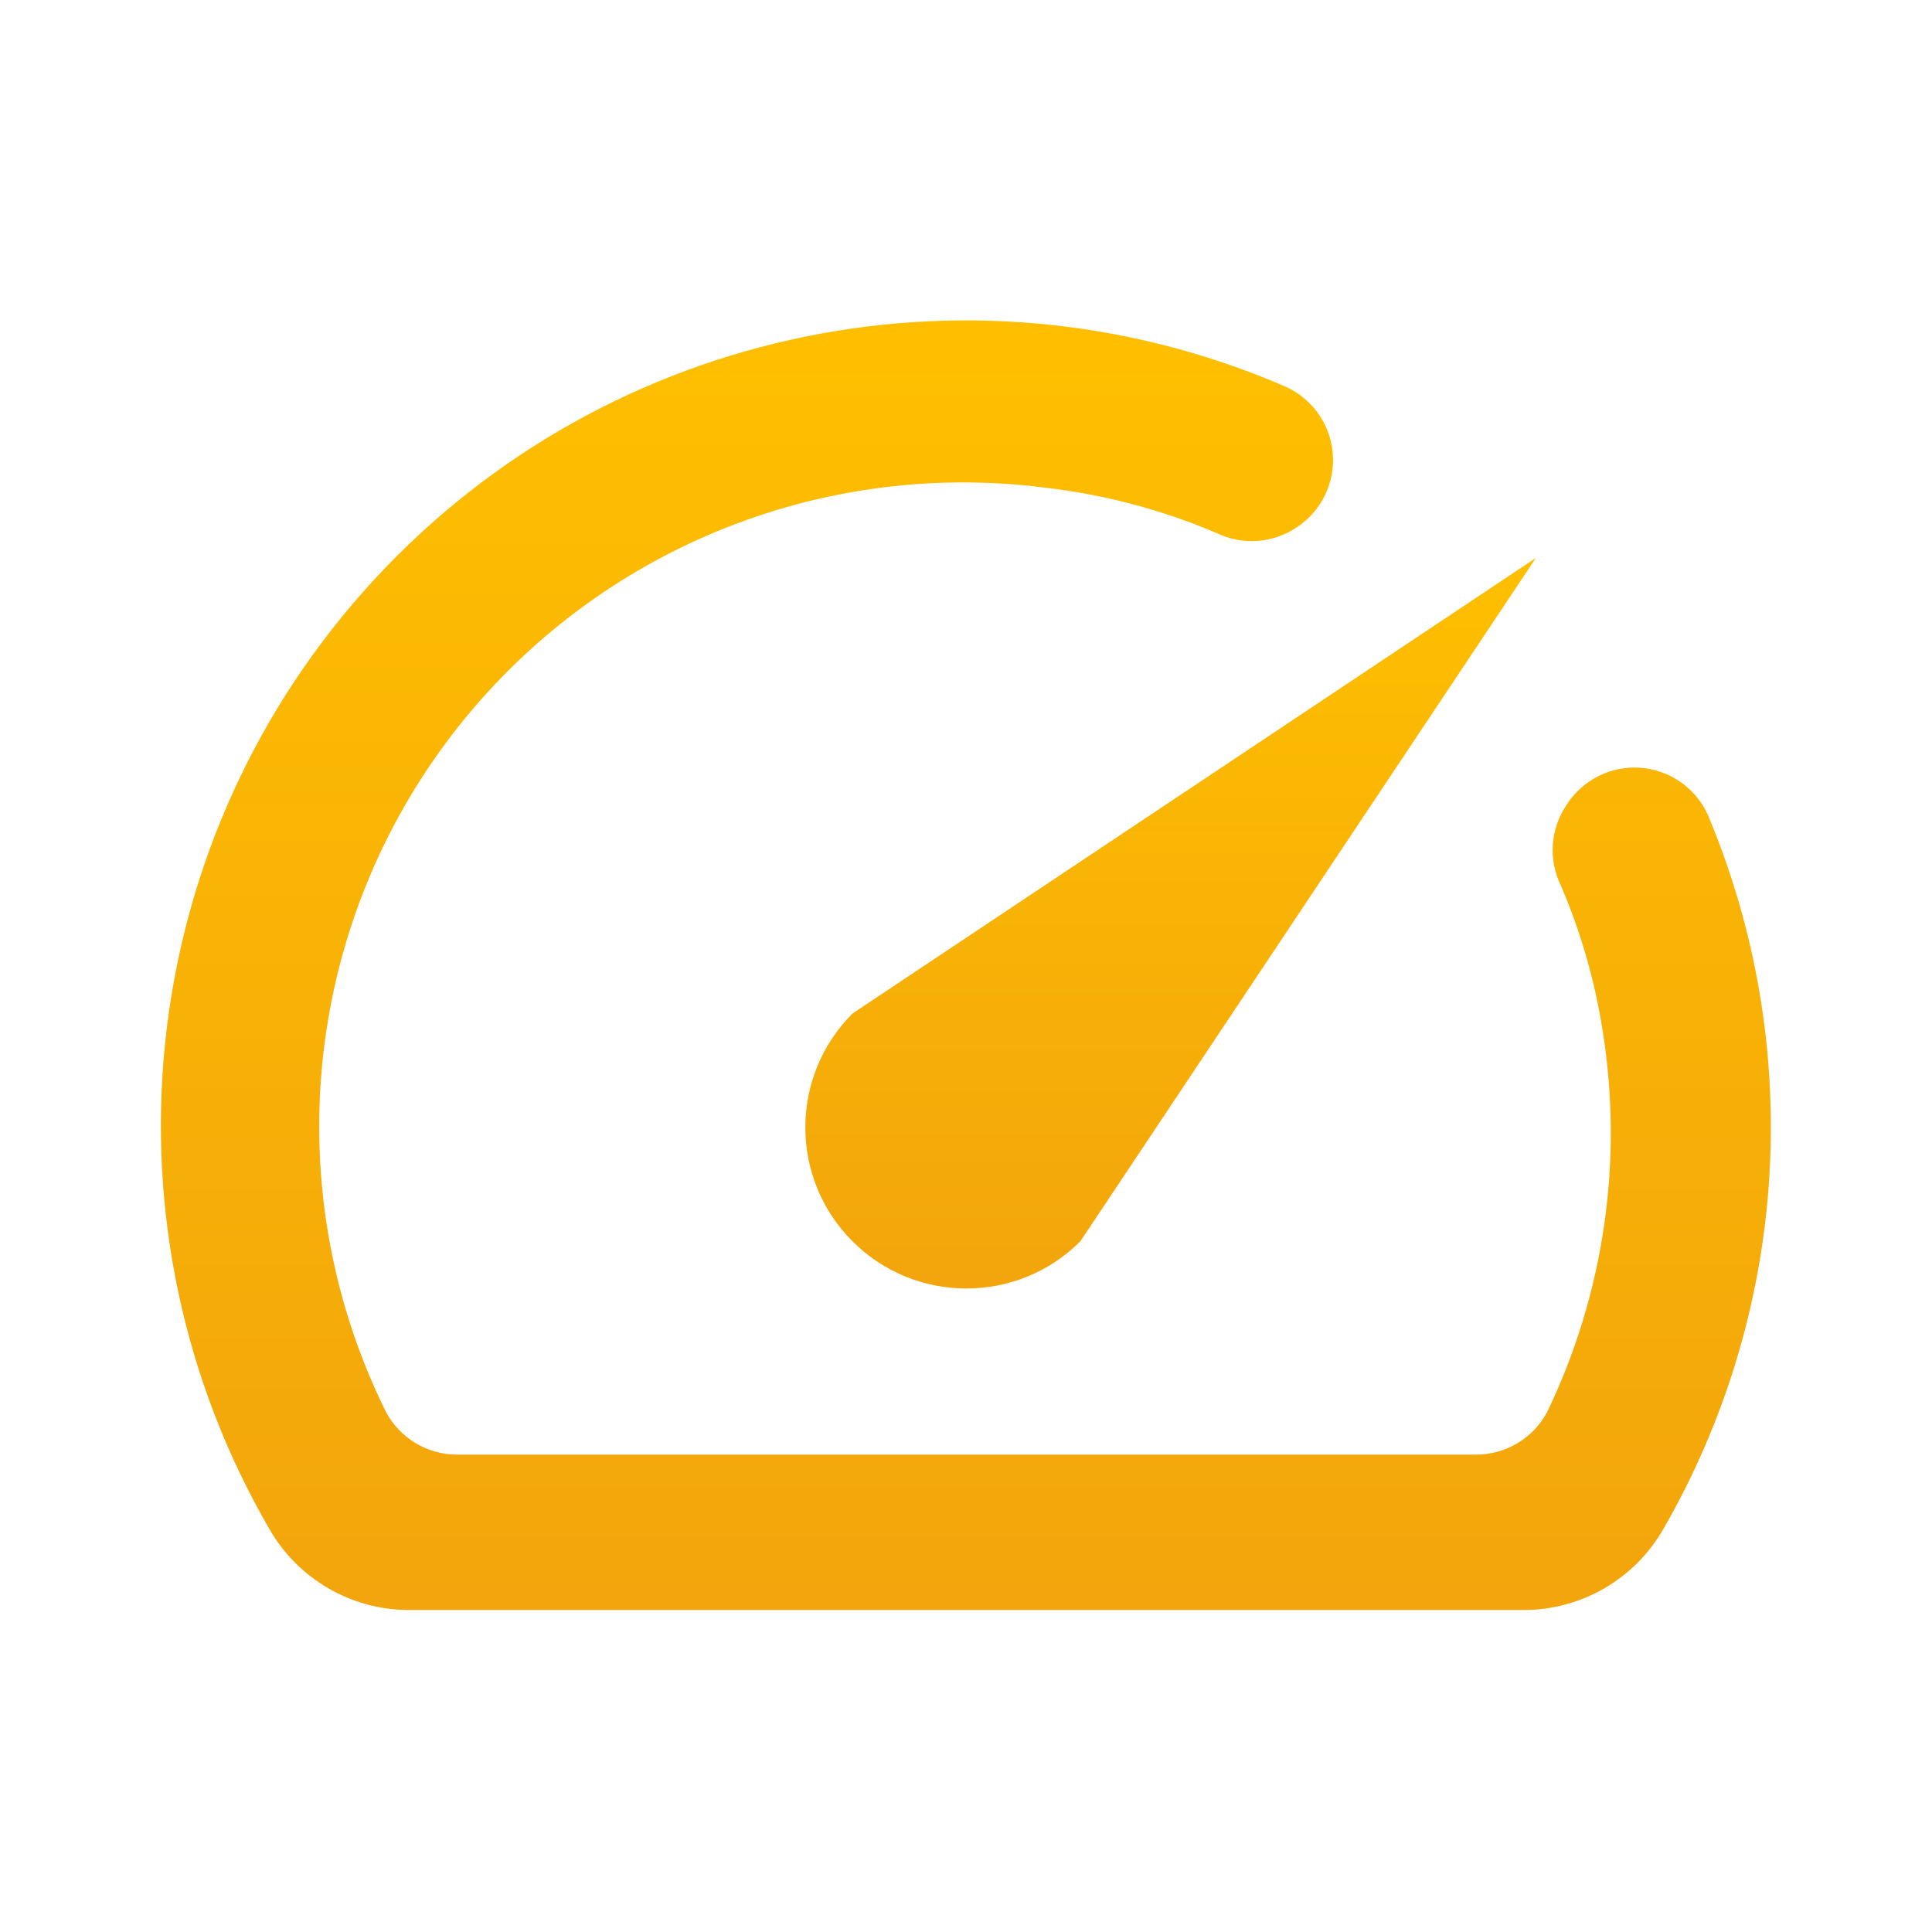
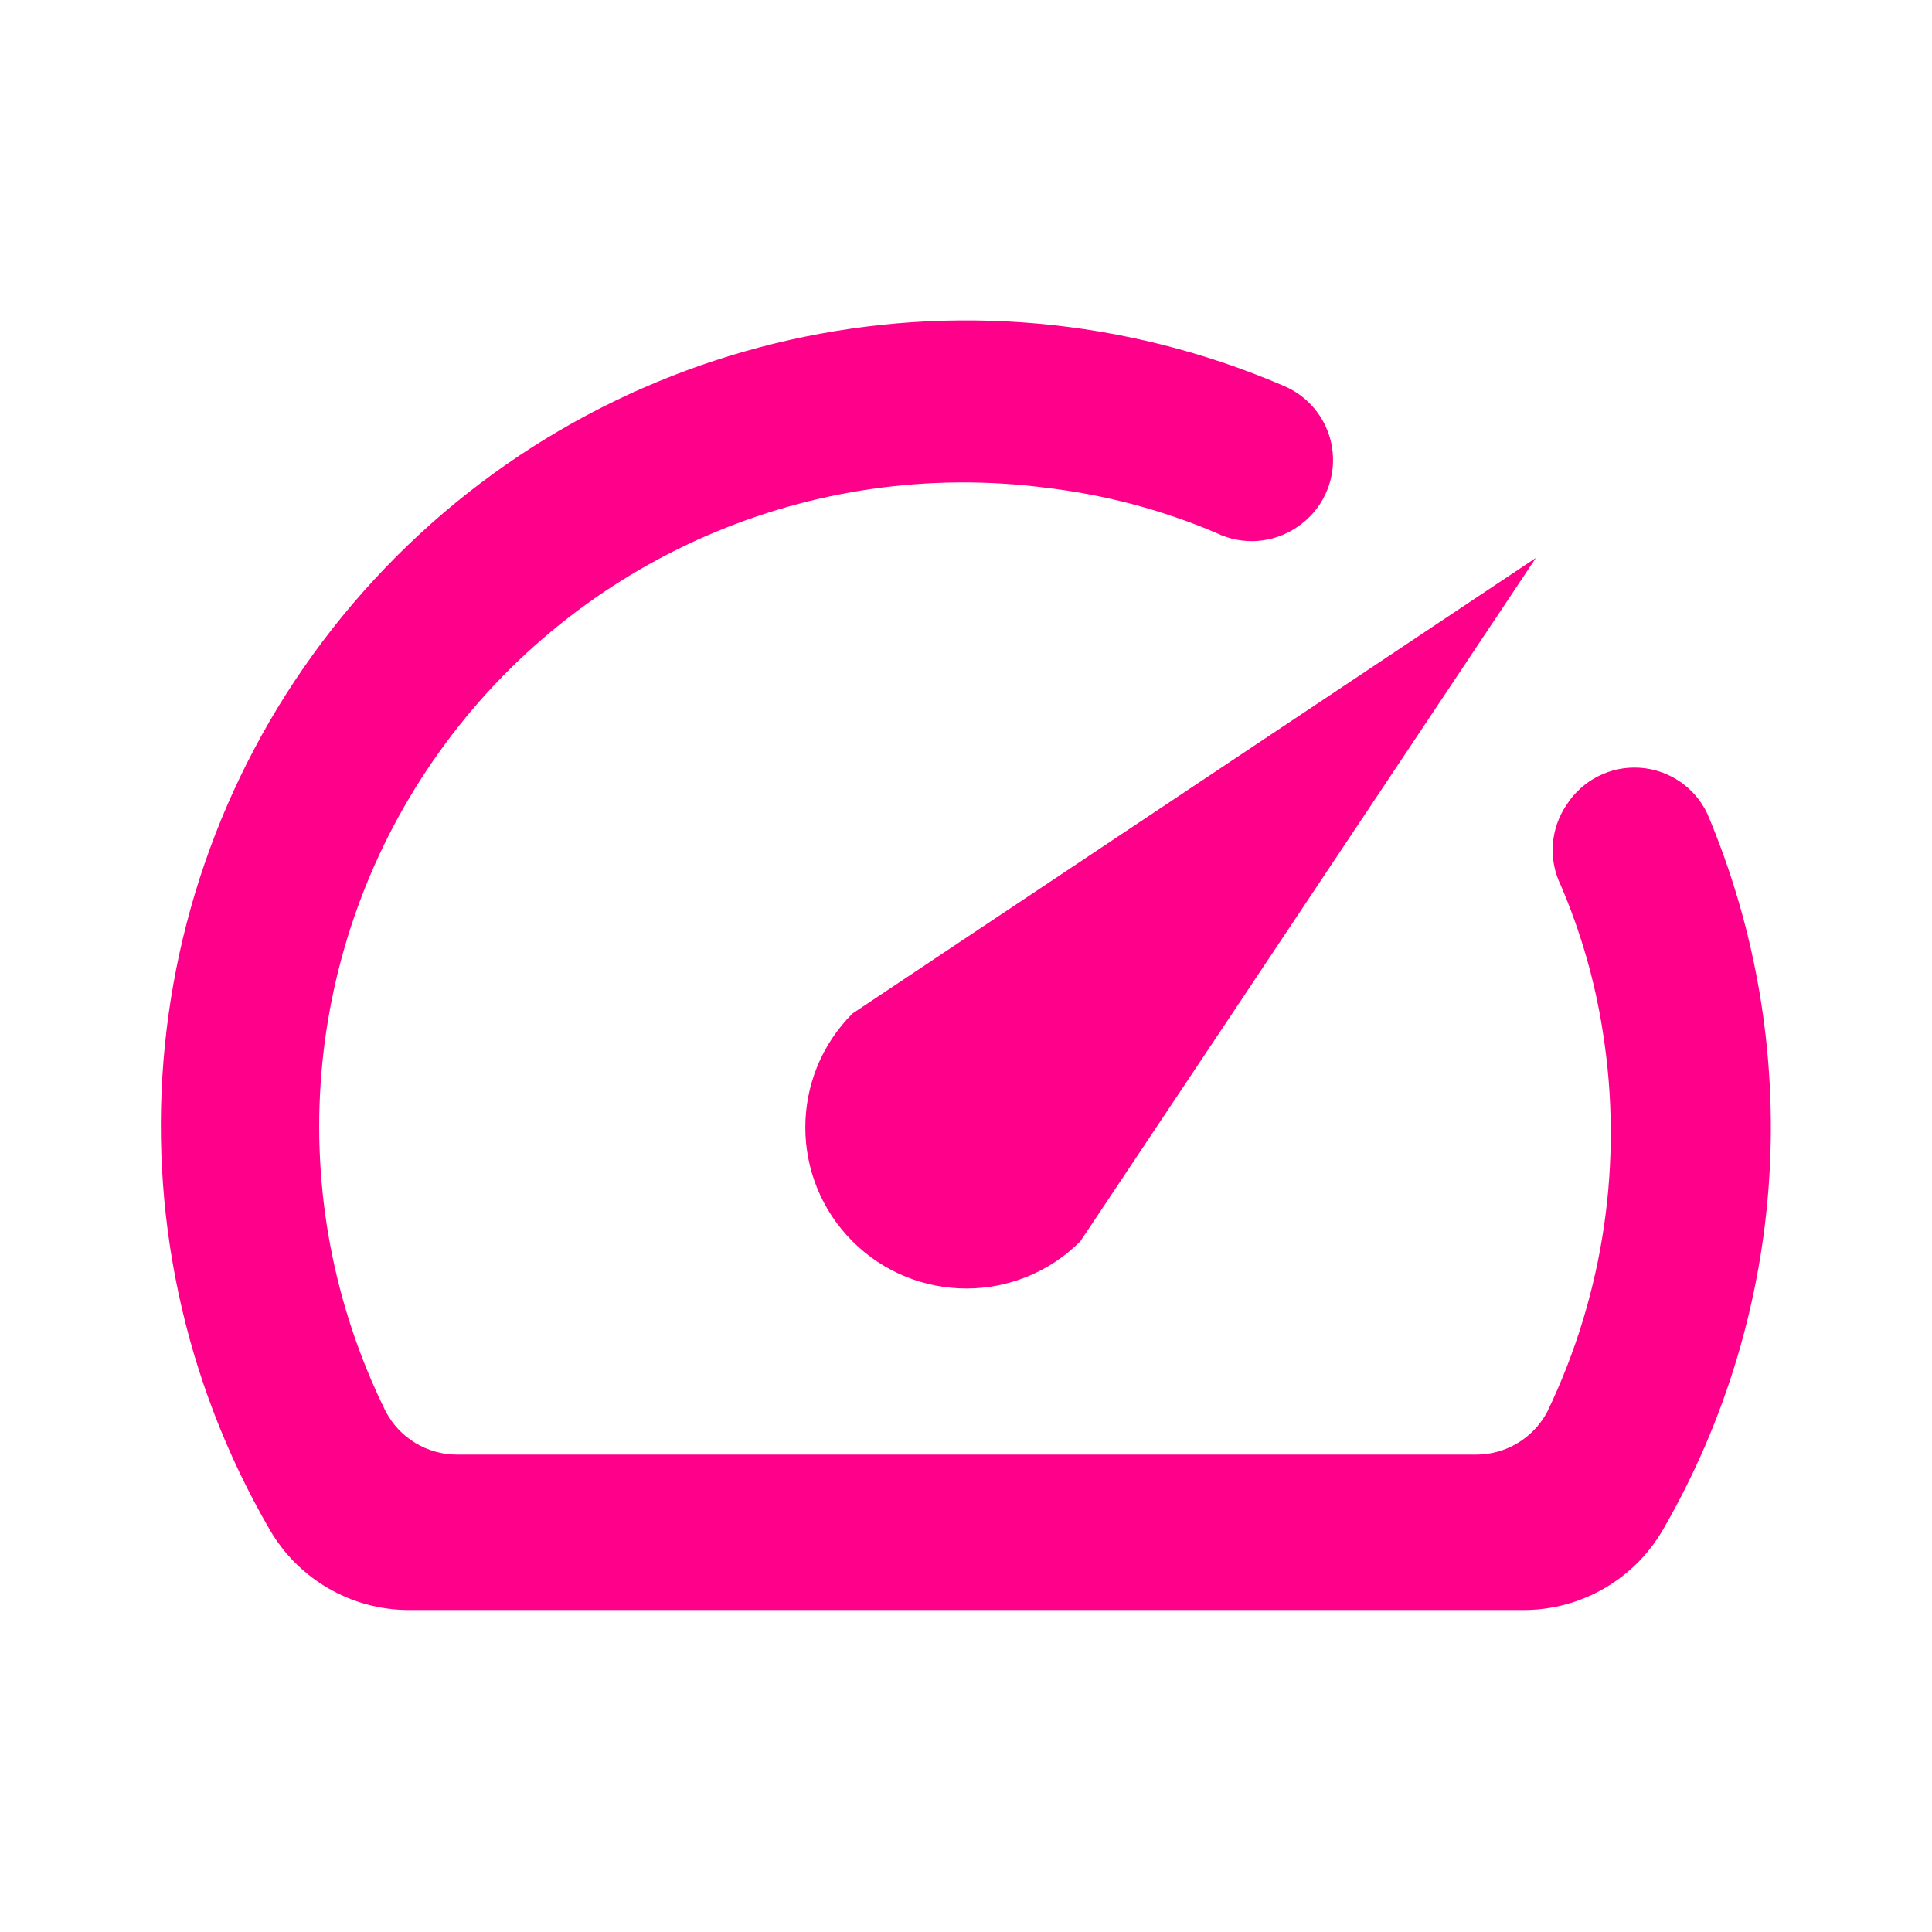
<svg xmlns="http://www.w3.org/2000/svg" width="32" height="32" fill="none">
  <path d="M25.946 13.333a1.332 1.332 0 0 0-.093 1.334c.33.772.564 1.582.693 2.413a10.667 10.667 0 0 1-.92 6.307 1.334 1.334 0 0 1-1.186.706H7.573a1.333 1.333 0 0 1-1.187-.72A10.667 10.667 0 0 1 17.333 8.08c.968.114 1.916.365 2.813.747a1.333 1.333 0 0 0 1.334-.094 1.333 1.333 0 0 0-.227-2.346A13.333 13.333 0 0 0 4.466 25.333a2.666 2.666 0 0 0 2.294 1.334h18.466a2.668 2.668 0 0 0 2.32-1.334 13.333 13.333 0 0 0 .734-11.853 1.334 1.334 0 0 0-2.334-.147Z" fill="url(#a)" />
  <path d="M14.12 16.787a2.668 2.668 0 0 0 3.774 3.773L25.44 9.24l-11.32 7.547Z" fill="url(#b)" />
  <defs>
    <linearGradient id="a" x1="15.998" y1="5.308" x2="15.998" y2="26.667" gradientUnits="userSpaceOnUse">
-       <stop stop-color="#FFBF00" />
-       <stop offset="1" stop-color="#F2A50C" />
+       <stop stop-color="#ff008a" />
+       <stop offset="1" stop-color="#ff008a" />
    </linearGradient>
    <linearGradient id="b" x1="19.39" y1="9.24" x2="19.39" y2="21.342" gradientUnits="userSpaceOnUse">
-       <stop stop-color="#FFBF00" />
-       <stop offset="1" stop-color="#F2A50C" />
+       <stop stop-color="#ff008a" />
+       <stop offset="1" stop-color="#ff008a" />
    </linearGradient>
  </defs>
</svg>
